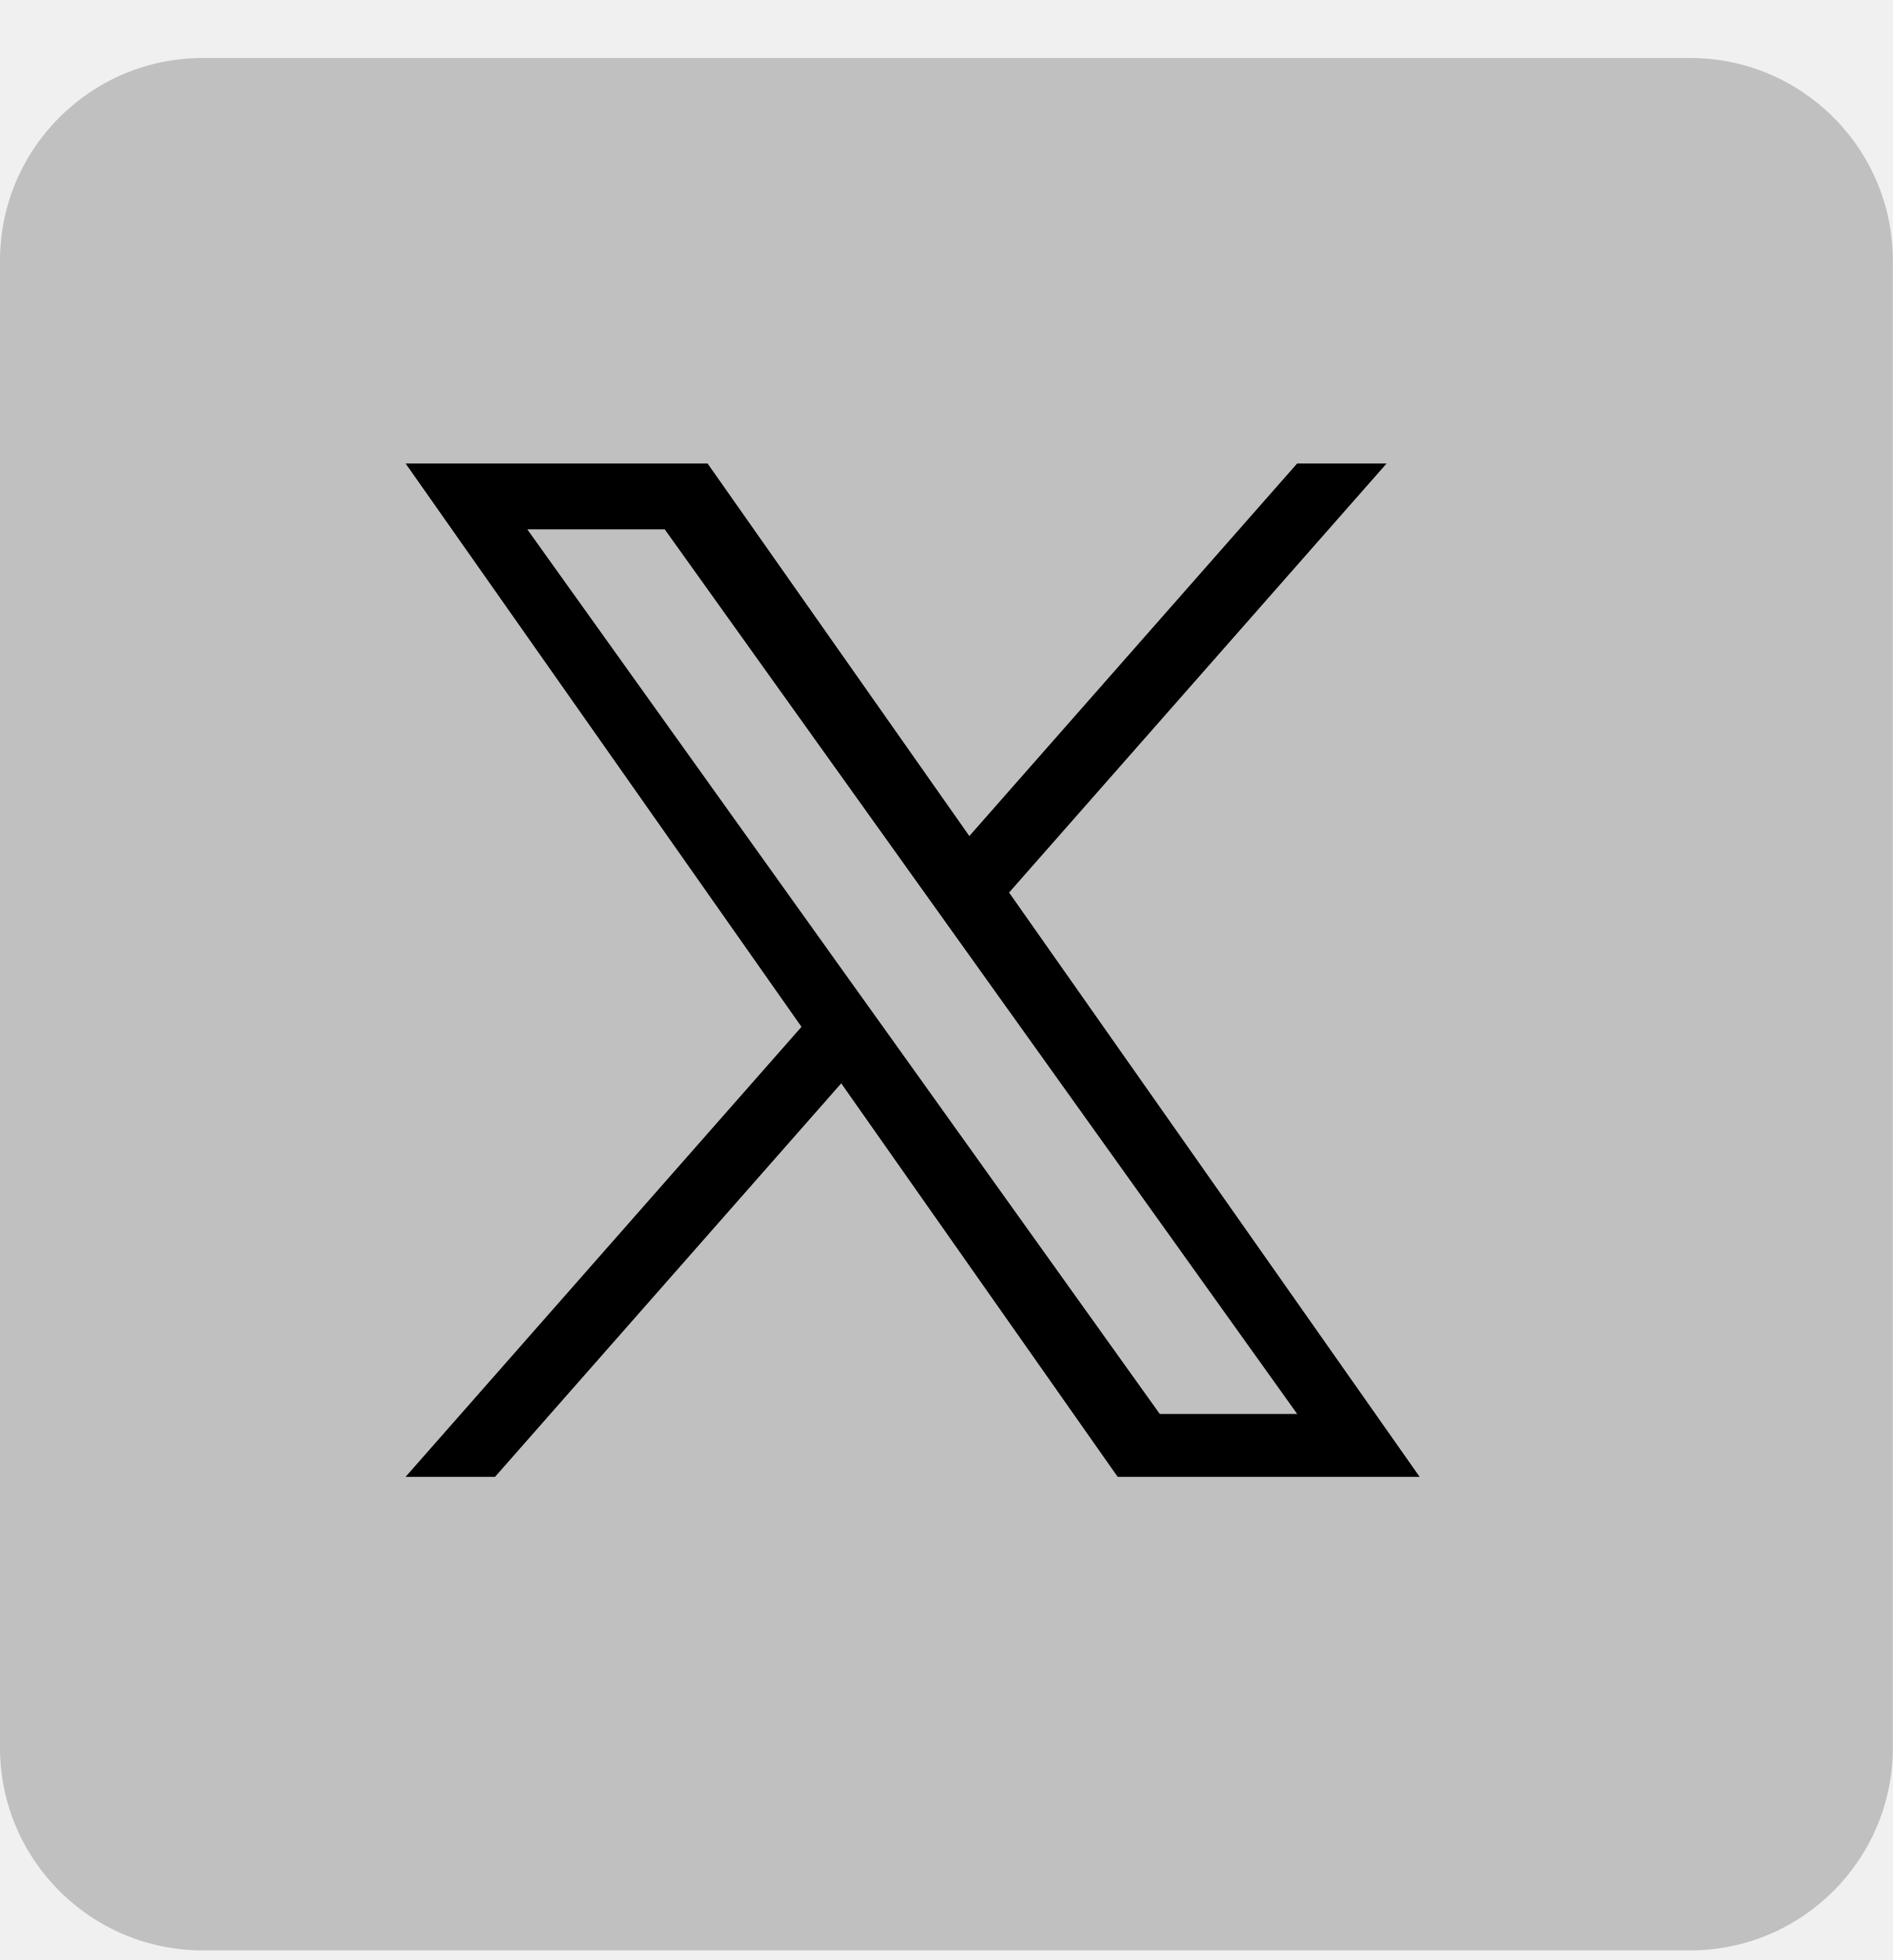
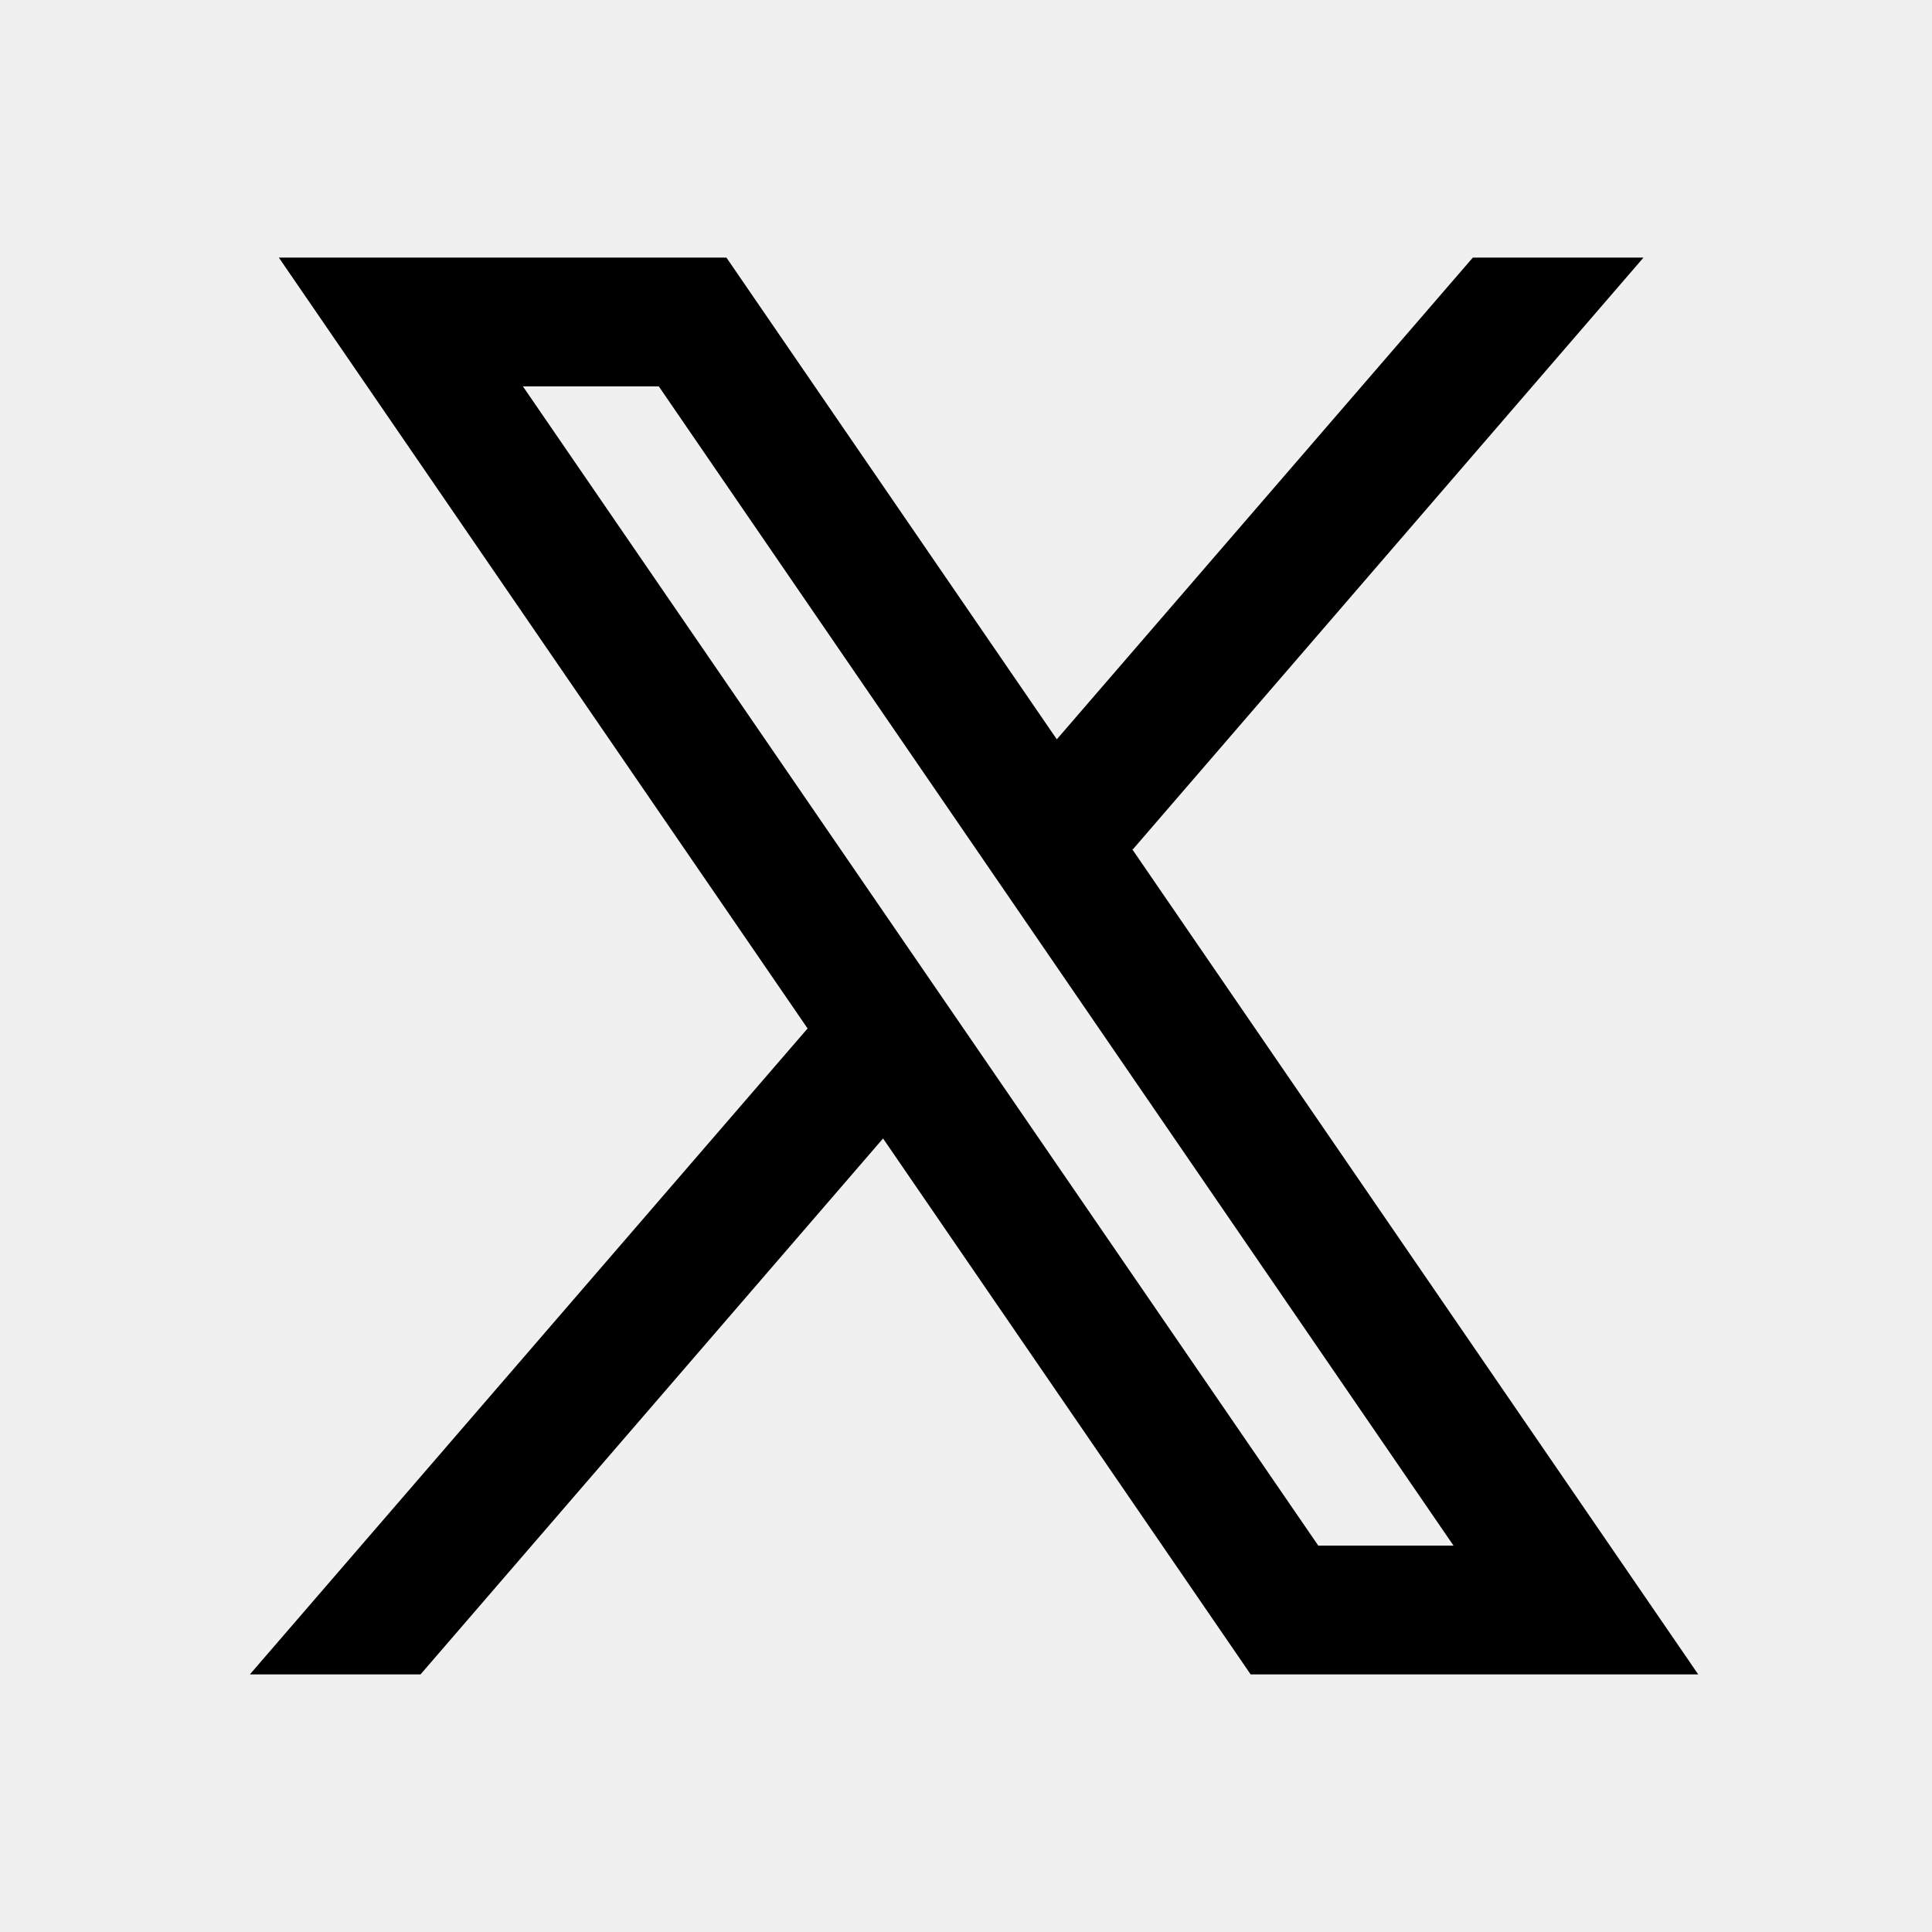
- <svg xmlns="http://www.w3.org/2000/svg" width="28" height="29" viewBox="0 0 28 29" fill="none">
-   <rect y="0.858" width="28" height="28" rx="3" fill="#C0C0C0" />
-   <g clip-path="url(#clip0_141_1104)">
-     <path d="M14.927 13.206L20.511 6.858H19.188L14.339 12.37L10.467 6.858H6L11.856 15.193L6 21.851H7.323L12.444 16.029L16.533 21.851H21L14.927 13.206H14.927ZM13.115 15.267L12.521 14.437L7.8 7.832H9.833L13.643 13.162L14.236 13.992L19.189 20.921H17.156L13.115 15.267V15.267Z" fill="black" />
-   </g>
-   <defs>
-     <clipPath id="clip0_141_1104">
-       <rect width="15" height="15" fill="white" transform="translate(6 6.85815)" />
-     </clipPath>
-   </defs>
+ <svg xmlns="http://www.w3.org/2000/svg" viewBox="0 0 30 30" width="30px" height="30px">
+   <path d="M26.37,26l-8.795-12.822l0.015,0.012L25.52,4h-2.65l-6.46,7.48L11.28,4H4.33l8.211,11.971L12.54,15.97L3.88,26h2.65 l7.182-8.322L19.42,26H26.37z M10.23,6l12.34,18h-2.1L8.12,6H10.23z" />
</svg>
